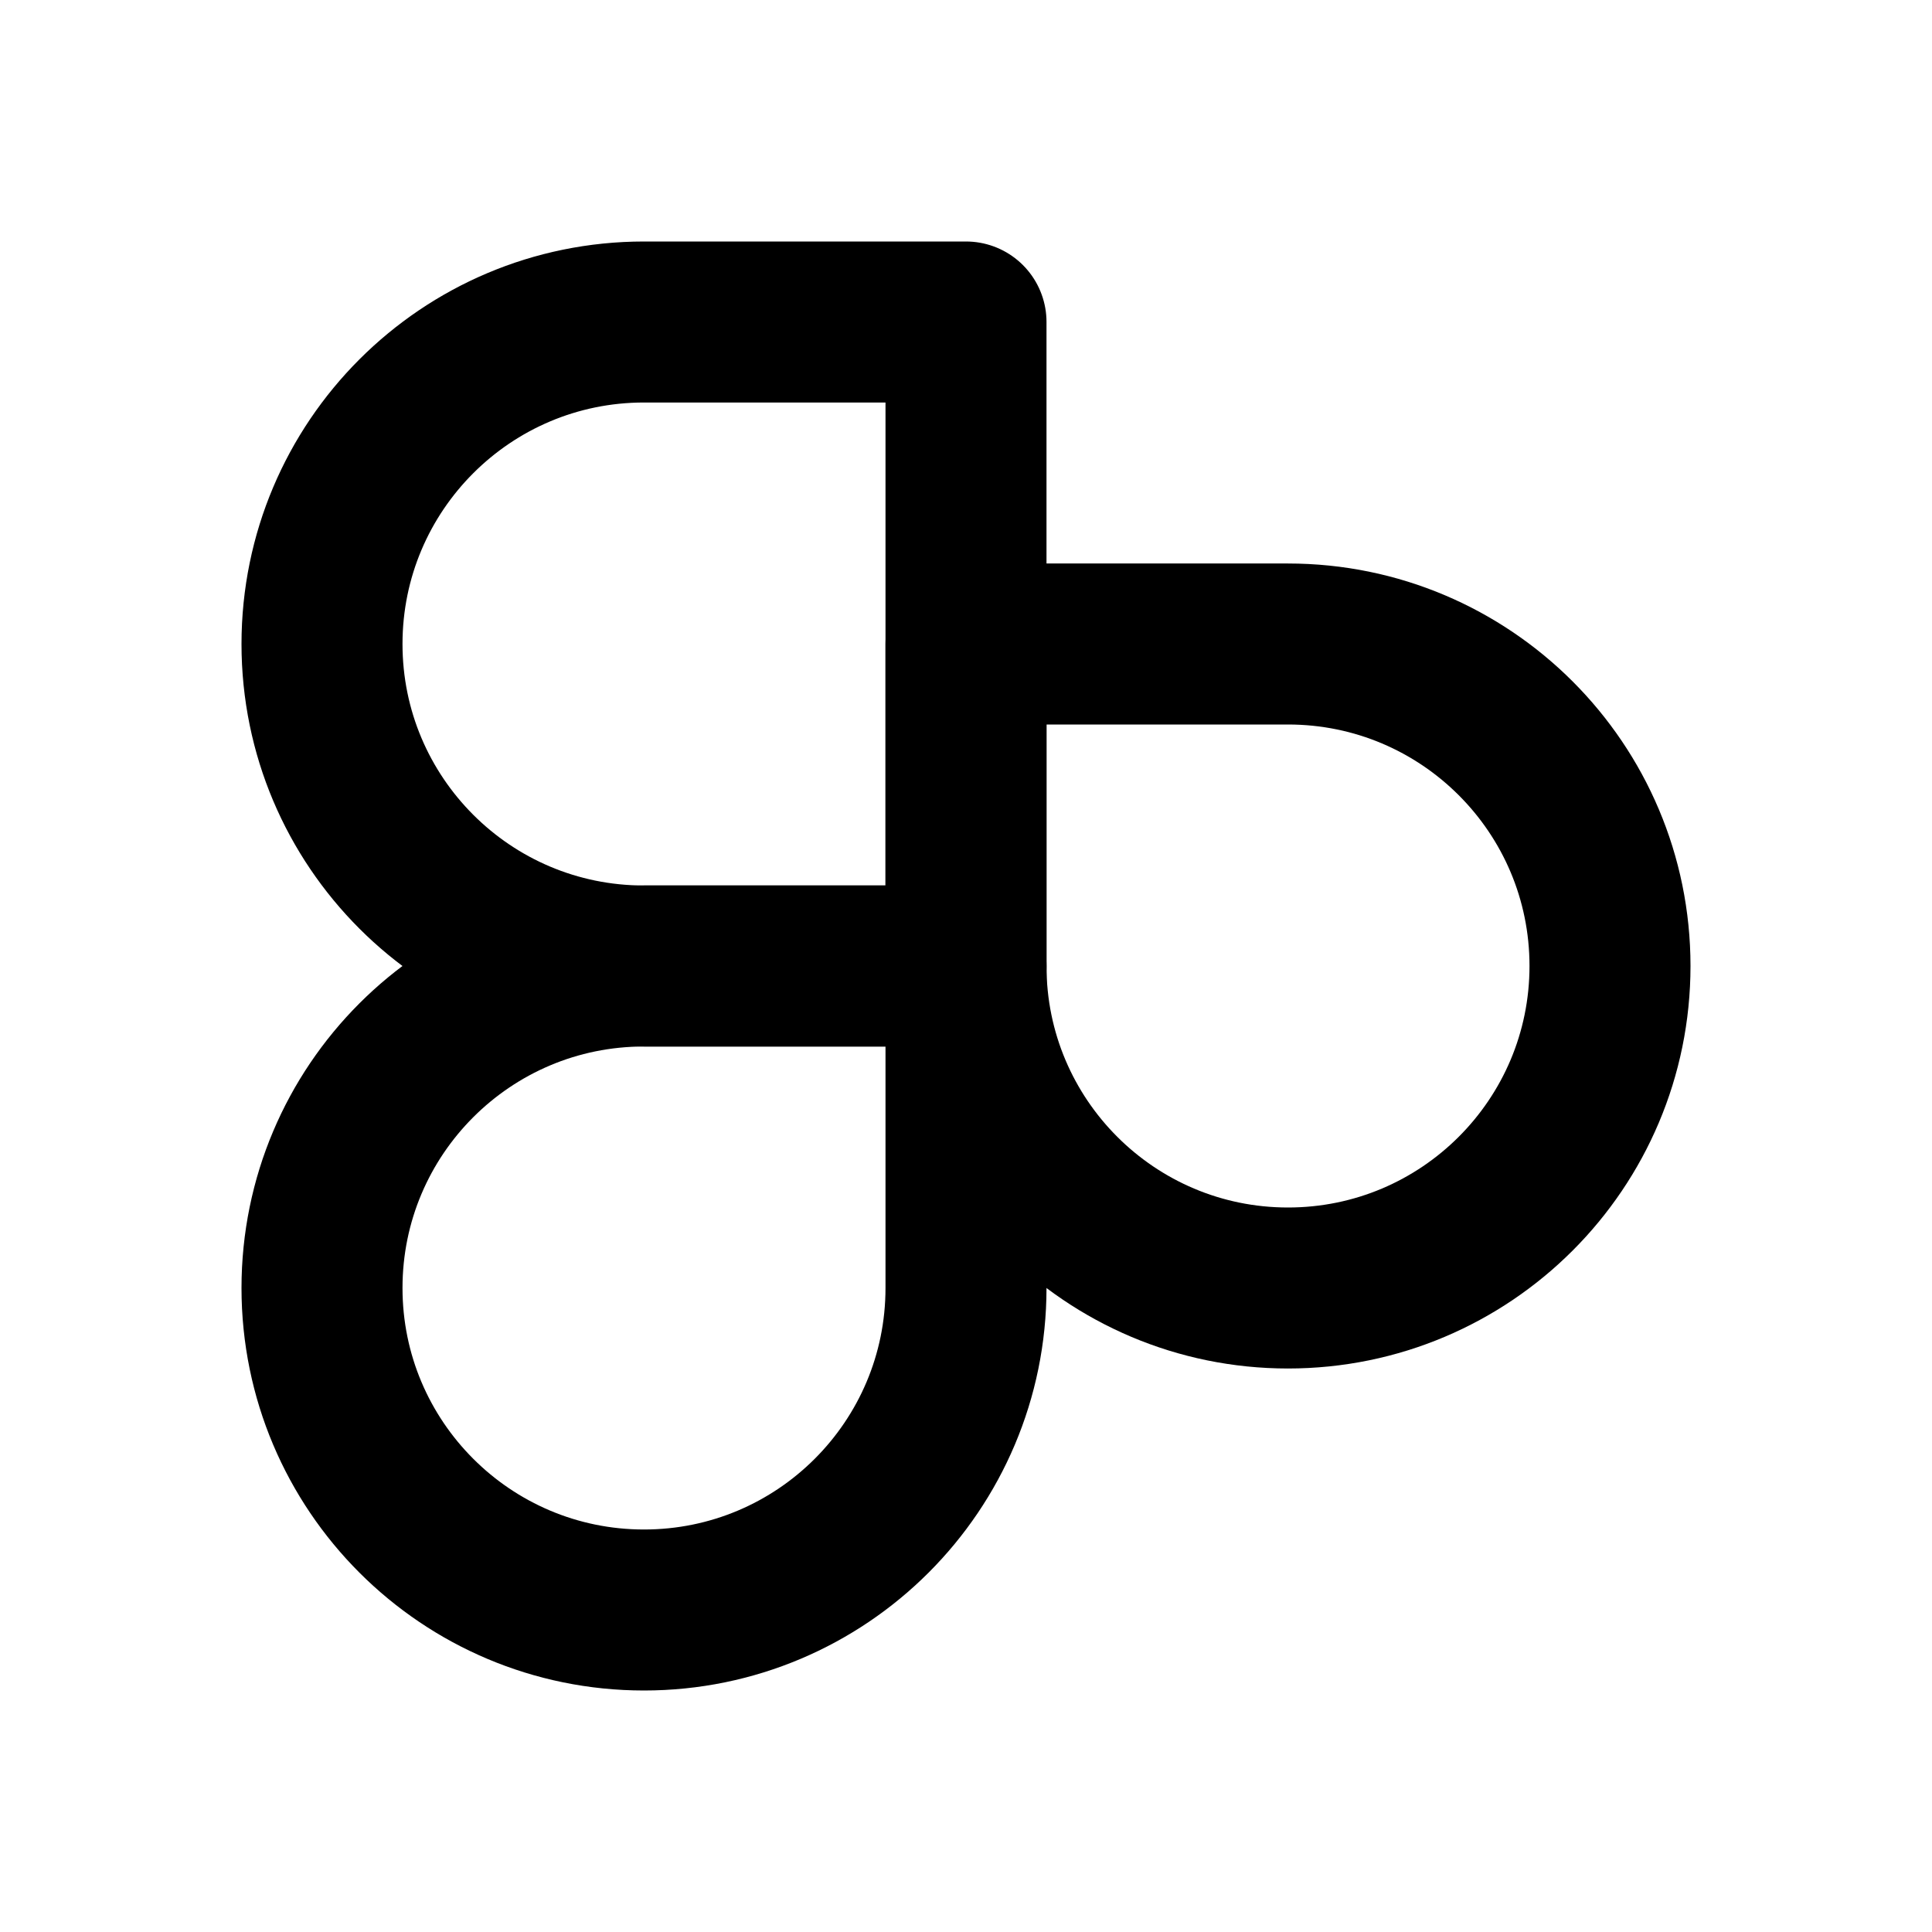
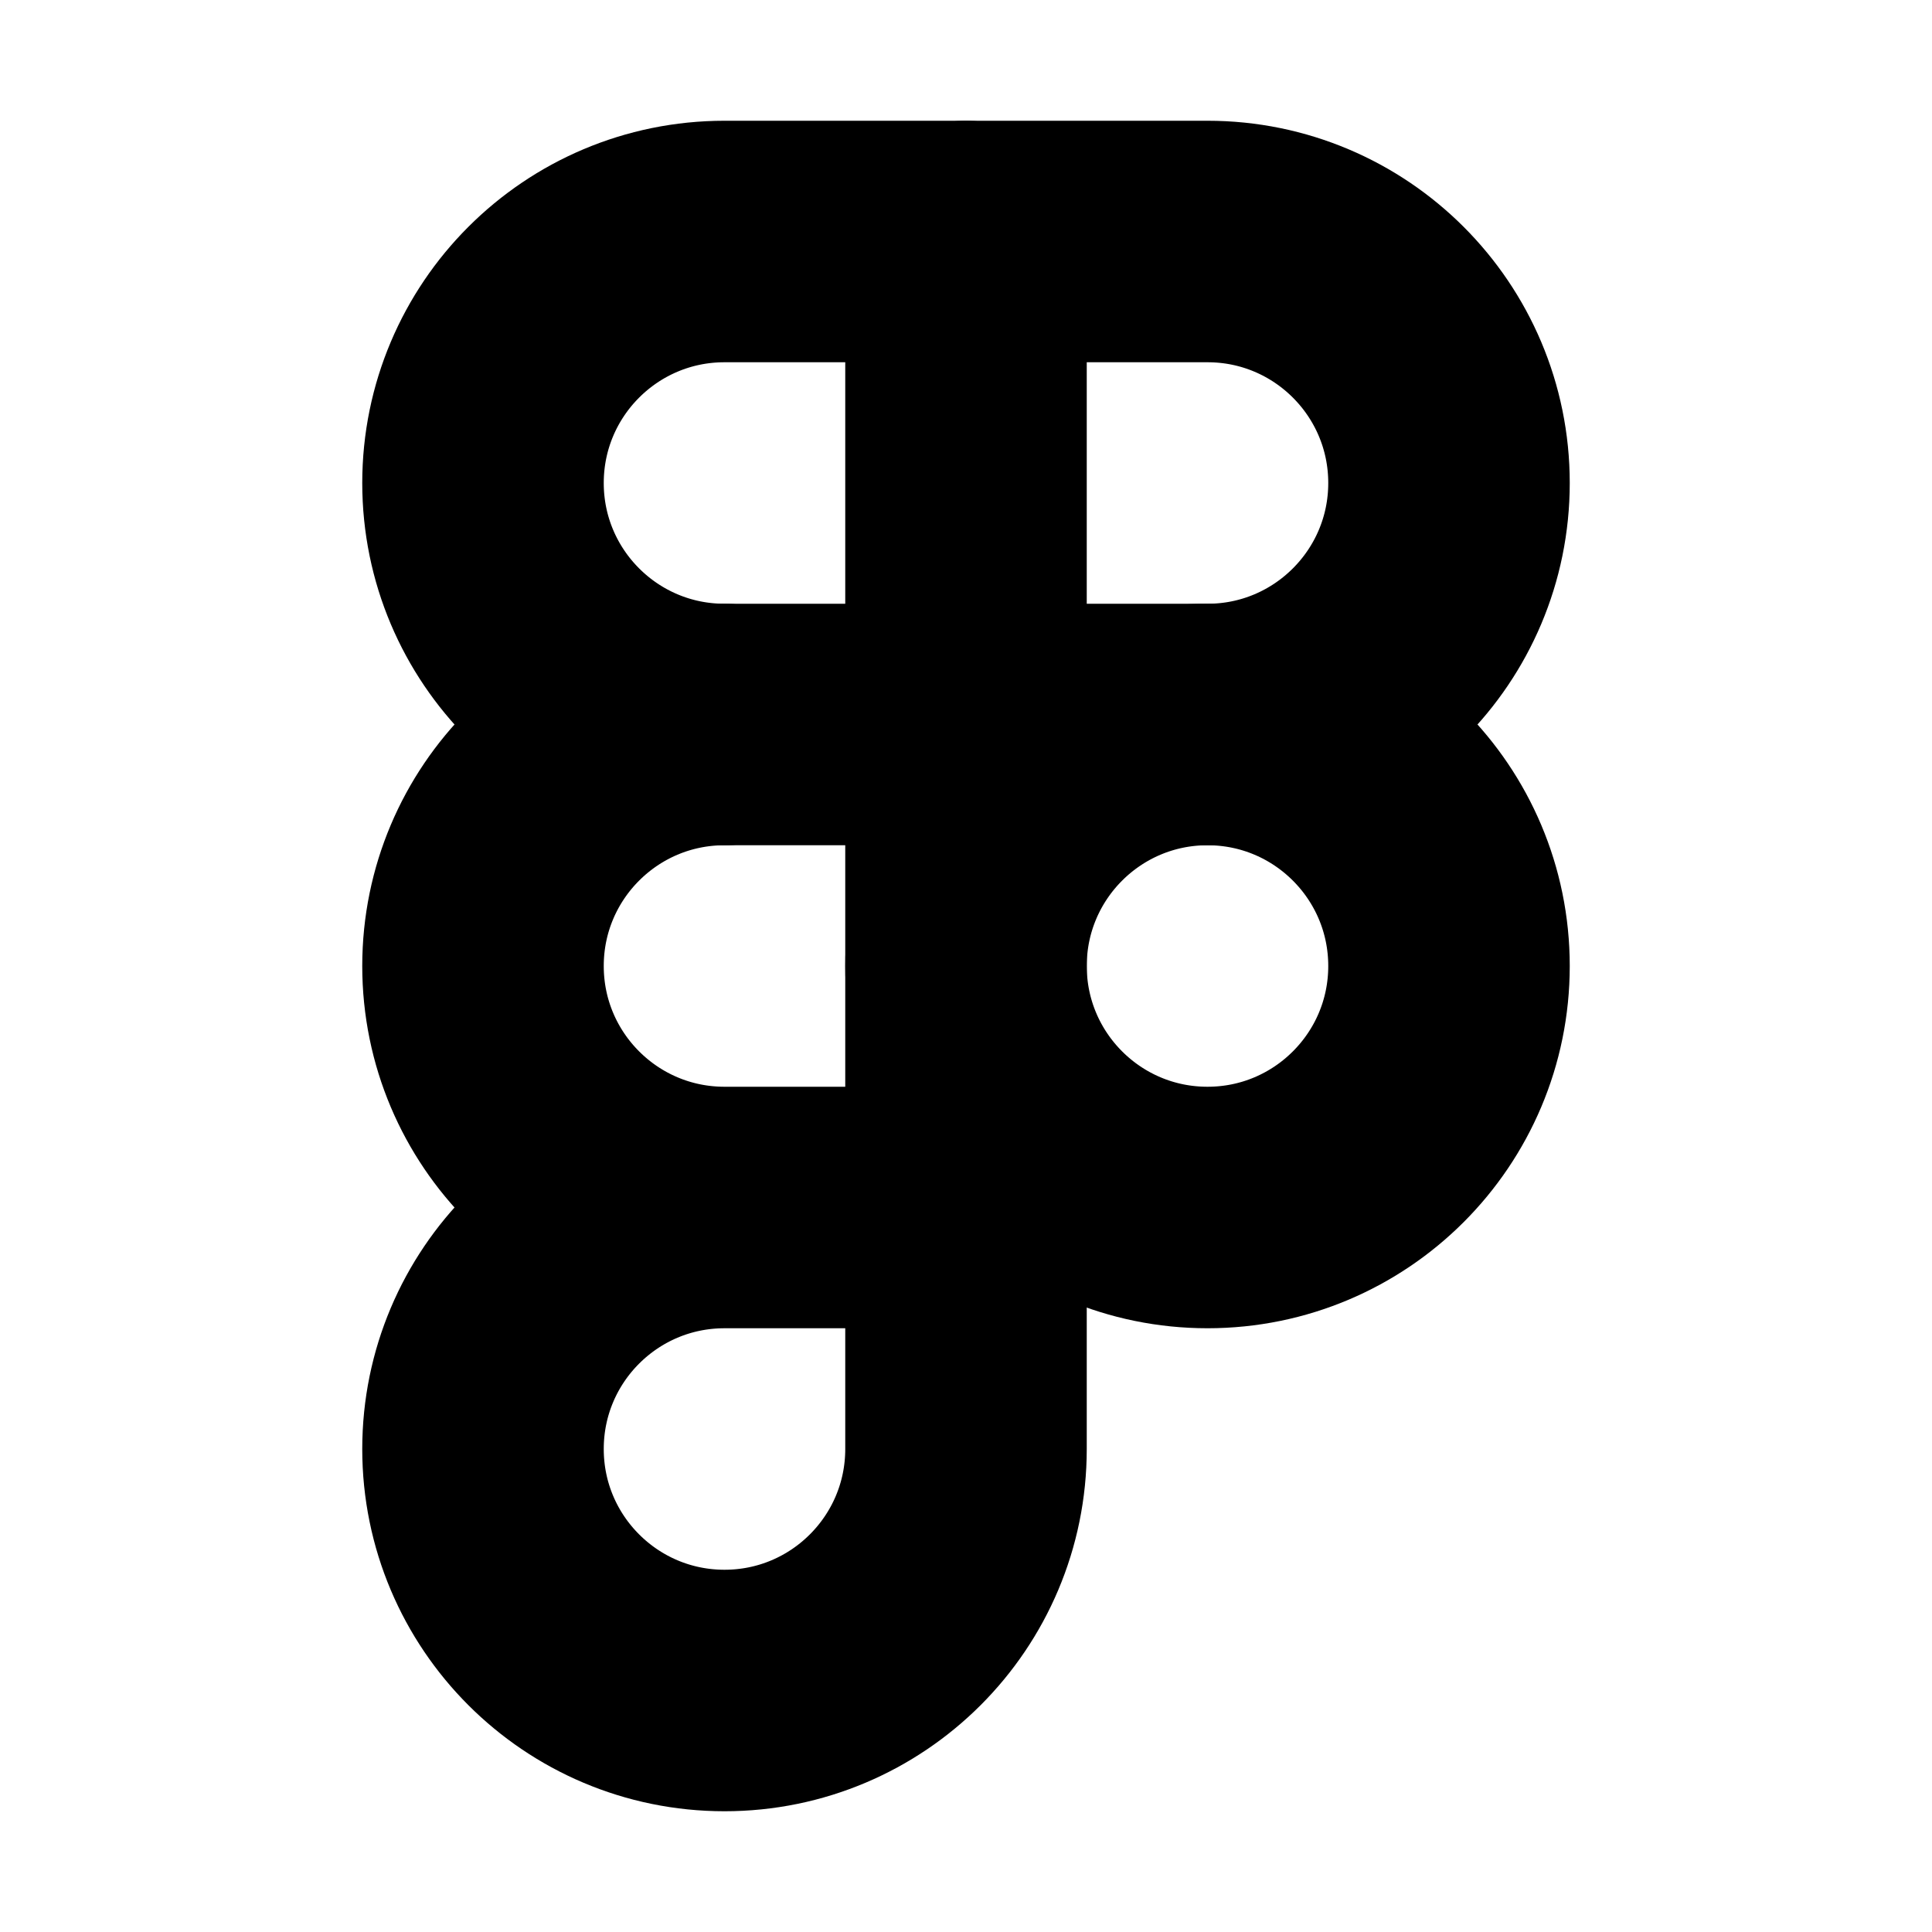
- <svg xmlns="http://www.w3.org/2000/svg" viewBox="0 0 24 24" fill="none" stroke="currentColor" stroke-width="2" stroke-linecap="round" stroke-linejoin="round">
-   <path d="M12 12a4 4 0 1 0 4-4h-4v4Z" />
-   <path d="M12 4H8a4 4 0 0 0 0 8h4V4Z" />
-   <path d="M12 12H8a4 4 0 1 0 4 4v-4Z" />
+ <svg xmlns="http://www.w3.org/2000/svg" width="24" height="24" viewBox="0 0 24 24">
+   <g fill="none" stroke="currentColor" stroke-linecap="round" stroke-linejoin="round" stroke-width="3">
+     <path d="M12 12a3 3 0 1 0 6 0a3 3 0 1 0-6 0" />
+     <path d="M6 6a3 3 0 0 1 3-3h6a3 3 0 0 1 3 3a3 3 0 0 1-3 3H9a3 3 0 0 1-3-3" />
+     <path d="M9 9a3 3 0 0 0 0 6h3m-3 0a3 3 0 1 0 3 3V3" />
+   </g>
</svg>
